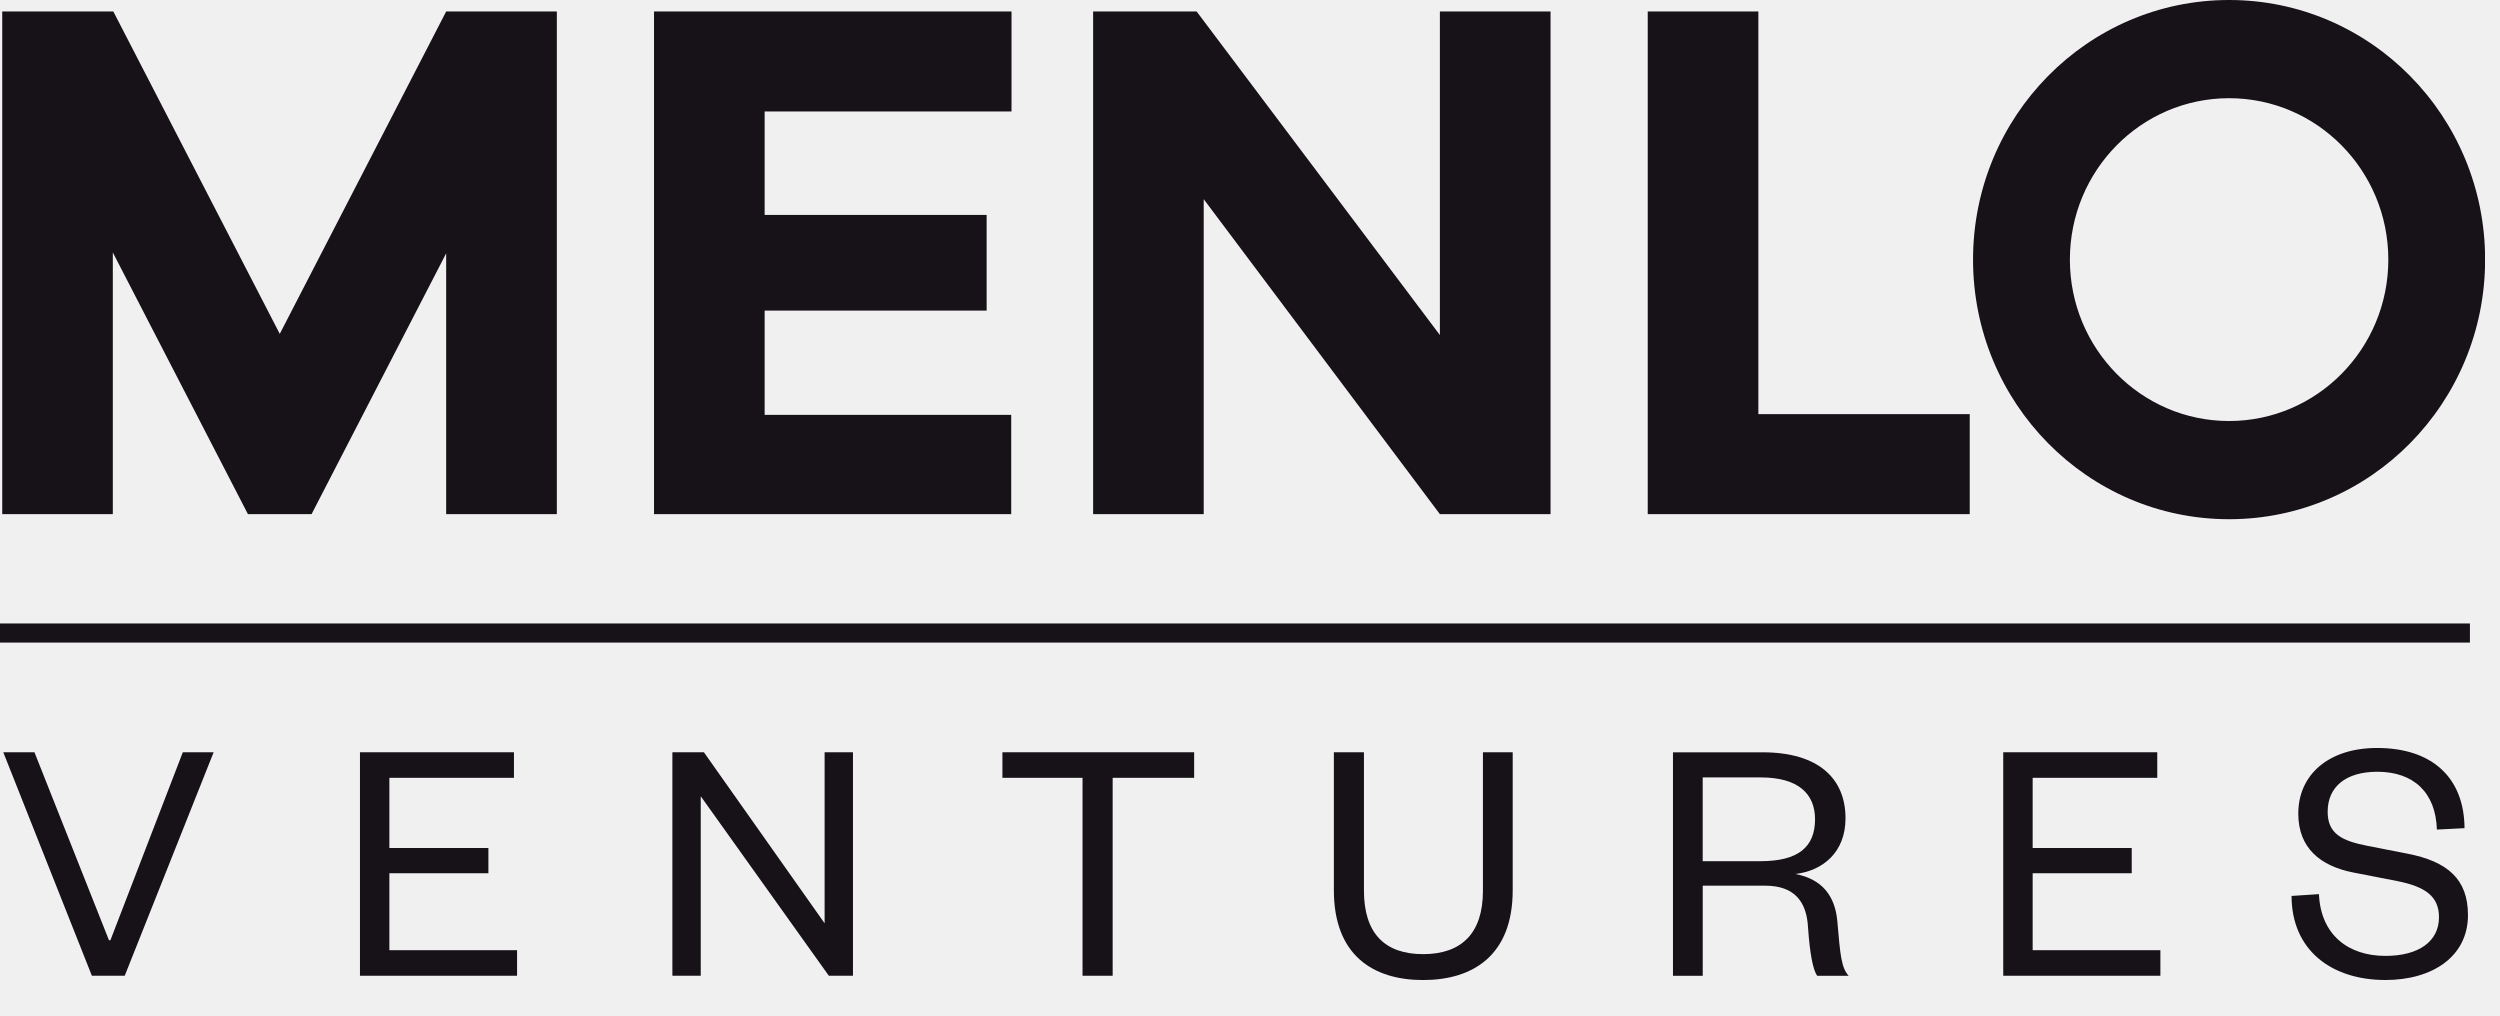
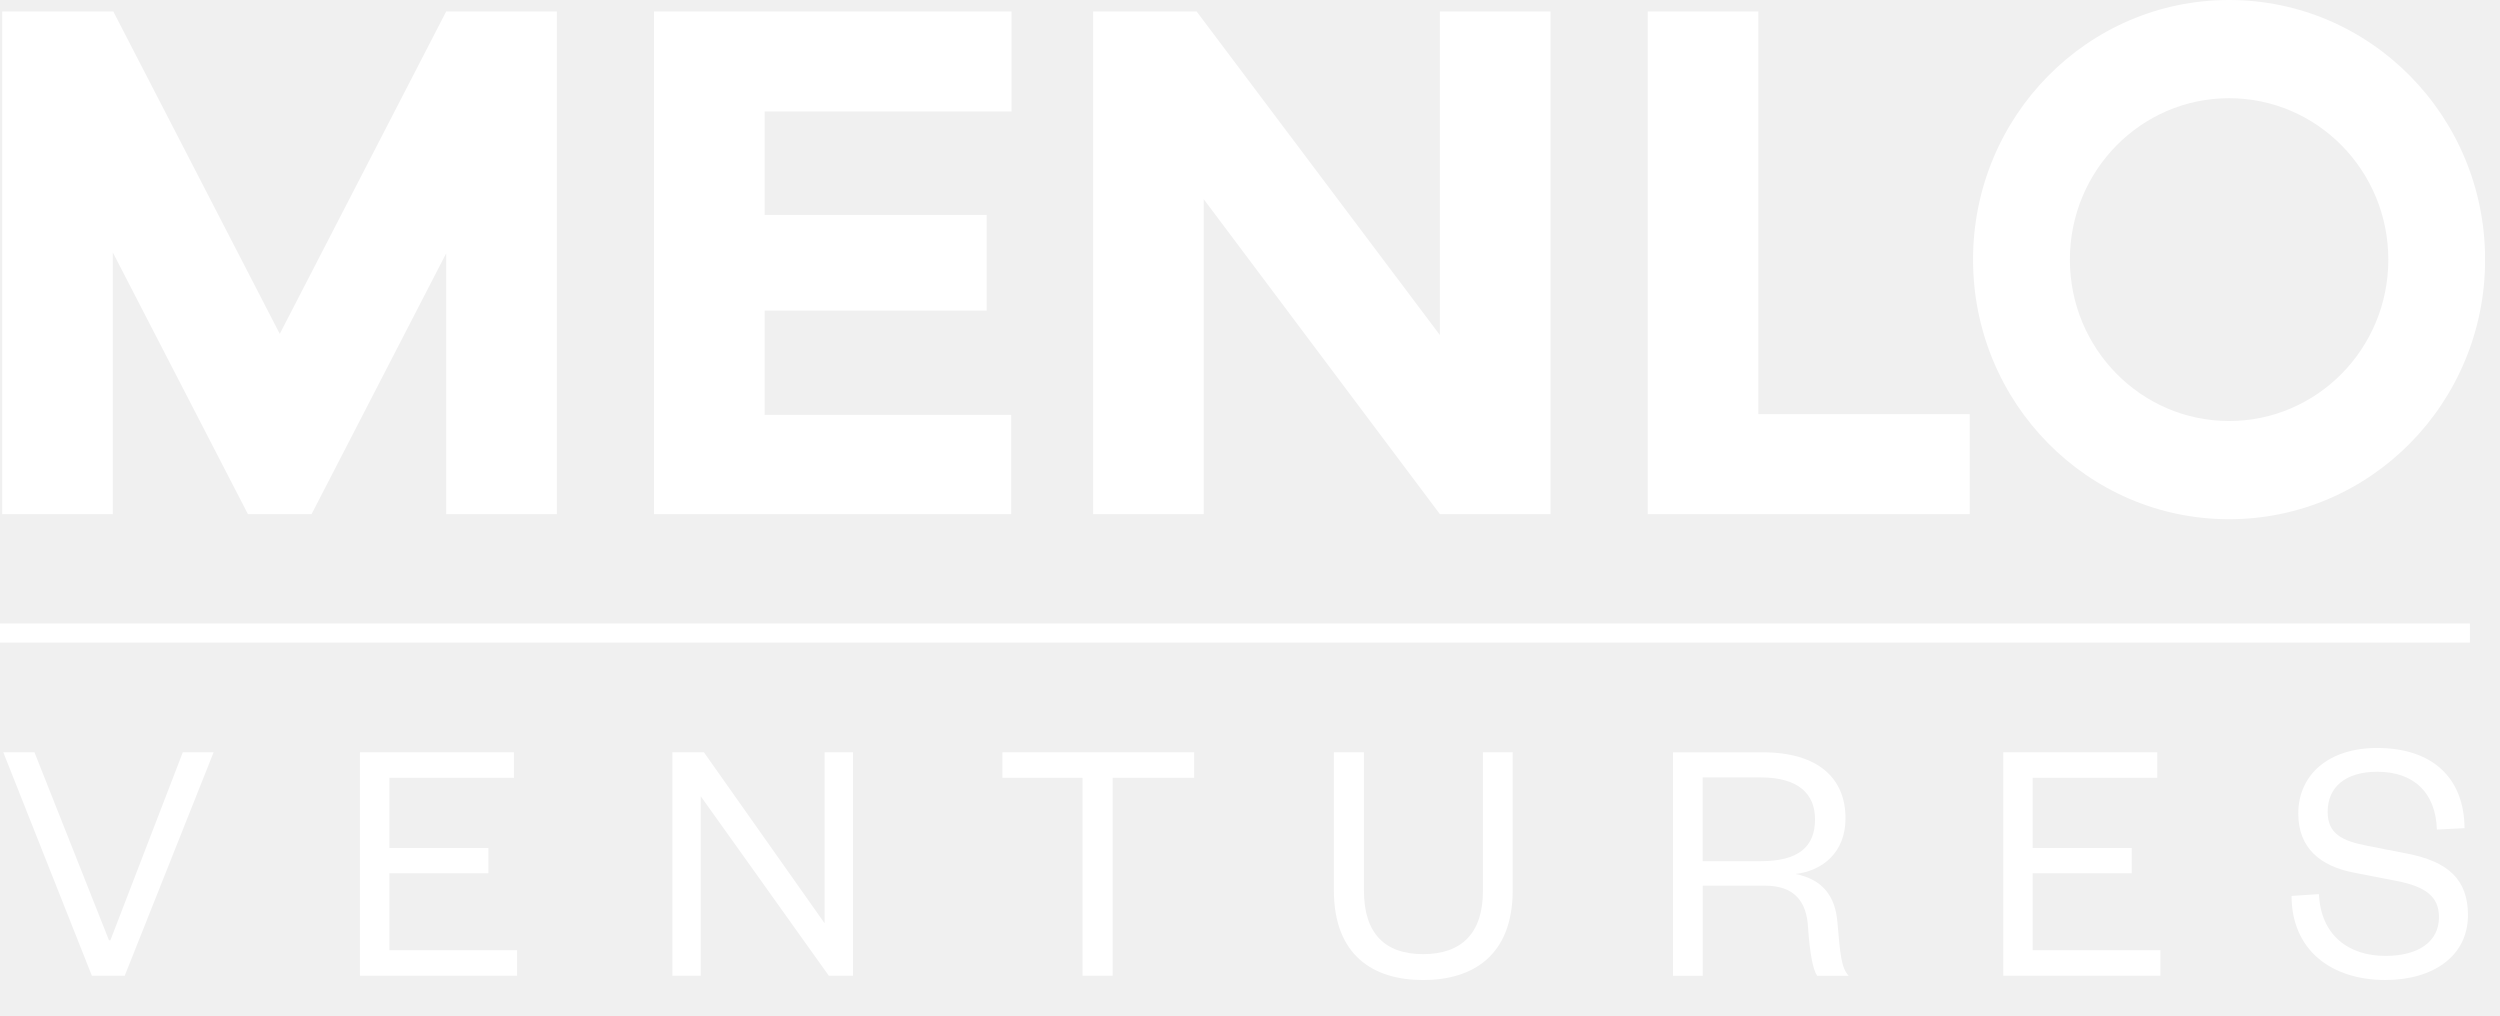
<svg xmlns="http://www.w3.org/2000/svg" width="64" height="26" viewBox="0 0 64 26" fill="none">
  <g id="Frame 2147240610">
    <g id="Frame 2147225496">
      <g id="Frame 2147225498">
        <g id="Frame 2147225498_2">
          <g id="Frame 2147225495">
            <g id="Menlo_Ventures_idLrIfFFvb_1 1" clip-path="url(#clip0_2517_425)">
              <g id="Clip path group">
                <mask id="mask0_2517_425" style="mask-type:luminance" maskUnits="userSpaceOnUse" x="0" y="0" width="64" height="26">
                  <g id="clip0_2118_3018">
                    <path id="Vector" d="M63.618 0H0V25.088H63.618V0Z" fill="white" />
                  </g>
                </mask>
                <g mask="url(#mask0_2517_425)">
                  <g id="Group">
-                     <path id="Vector_2" d="M25.895 2.853V0.294H16.743V13.162H25.887V10.621H19.575V7.952H25.258V5.503H19.575V2.853H25.894H25.895ZM36.861 0.294V8.577L30.634 0.294H27.984V13.162H30.815V5.099L36.861 13.162H39.694V0.294H36.861ZM45.014 10.603V0.294H42.182V13.161H50.425V10.602H45.014V10.603ZM11.422 0.294L7.162 8.547L2.901 0.294H0.057V13.162H2.888V6.463L6.347 13.162H7.976L11.422 6.486V13.162H14.255V0.294H11.422ZM57.065 10.778C54.813 10.778 52.989 8.927 52.989 6.646C52.989 4.364 54.813 2.514 57.065 2.514C59.316 2.514 61.141 4.364 61.141 6.646C61.141 8.927 59.315 10.778 57.065 10.778ZM57.065 0C53.444 0 50.51 2.975 50.51 6.646C50.51 10.316 53.444 13.292 57.065 13.292C60.686 13.292 63.619 10.316 63.619 6.646C63.619 2.975 60.685 0 57.065 0Z" fill="#161218" />
-                     <path id="Vector_3" d="M4.68 19.258L2.826 24.071H2.79L0.882 19.258H0.084L2.352 24.979H3.193L5.469 19.258H4.68Z" fill="#161218" />
-                     <path id="Vector_4" d="M13.237 24.979H9.215V19.258H13.157V19.912H9.968V21.709H12.503V22.355H9.968V24.325H13.237V24.979Z" fill="#161218" />
-                     <path id="Vector_5" d="M21.11 23.636V19.258H21.836V24.979H21.218L17.939 20.384V24.979H17.213V19.258H18.02L21.11 23.636Z" fill="#161218" />
-                     <path id="Vector_6" d="M27.713 24.979V19.912H25.662V19.258H30.57V19.912H28.484V24.979H27.713Z" fill="#161218" />
-                     <path id="Vector_7" d="M34.147 22.791V19.258H34.917V22.799C34.917 23.889 35.445 24.426 36.431 24.426C37.418 24.426 37.963 23.889 37.963 22.809V19.258H38.725V22.791C38.725 24.462 37.703 25.089 36.431 25.089C35.16 25.089 34.147 24.462 34.147 22.791Z" fill="#161218" />
-                     <path id="Vector_8" d="M45.076 22.046C46.035 22.046 46.465 21.683 46.465 20.974C46.465 20.32 46.035 19.902 45.076 19.902H43.589V22.046H45.076ZM46.519 24.979C46.411 24.825 46.331 24.407 46.285 23.735C46.25 23.099 45.954 22.673 45.184 22.673H43.59V24.98H42.828V19.259H45.121C46.555 19.259 47.245 19.931 47.245 20.948C47.245 21.829 46.653 22.292 45.964 22.374C46.653 22.51 46.985 22.938 47.038 23.61C47.11 24.446 47.137 24.773 47.326 24.981H46.519V24.979Z" fill="#161218" />
-                     <path id="Vector_9" d="M55.306 24.979H51.283V19.258H55.226V19.912H52.036V21.709H54.572V22.355H52.036V24.325H55.306V24.979Z" fill="#161218" />
-                     <path id="Vector_10" d="M59.365 22.89C59.411 23.936 60.117 24.471 61.067 24.471C61.91 24.471 62.438 24.108 62.438 23.48C62.438 22.954 62.098 22.699 61.363 22.554L60.243 22.336C59.411 22.172 58.836 21.718 58.836 20.828C58.836 19.829 59.616 19.148 60.852 19.148C62.268 19.148 63.083 19.912 63.092 21.201L62.384 21.237C62.357 20.293 61.792 19.757 60.861 19.757C60.045 19.757 59.588 20.147 59.588 20.782C59.588 21.346 59.955 21.527 60.609 21.654L61.63 21.854C62.66 22.054 63.18 22.508 63.18 23.426C63.18 24.479 62.284 25.088 61.065 25.088C59.676 25.088 58.664 24.316 58.664 22.936L59.363 22.89H59.365Z" fill="#161218" />
-                     <path id="Vector_11" d="M63.23 15.961H0V16.45H63.23V15.961Z" fill="#161218" />
+                     <path id="Vector_2" d="M25.895 2.853V0.294H16.743V13.162H25.887V10.621H19.575V7.952H25.258V5.503H19.575V2.853H25.894H25.895ZM36.861 0.294V8.577L30.634 0.294H27.984V13.162H30.815V5.099L36.861 13.162H39.694V0.294H36.861ZM45.014 10.603V0.294H42.182V13.161H50.425V10.602H45.014V10.603ZM11.422 0.294L7.162 8.547L2.901 0.294H0.057V13.162H2.888V6.463L6.347 13.162H7.976L11.422 6.486V13.162H14.255V0.294H11.422ZM57.065 10.778C54.813 10.778 52.989 8.927 52.989 6.646C52.989 4.364 54.813 2.514 57.065 2.514C59.316 2.514 61.141 4.364 61.141 6.646C61.141 8.927 59.315 10.778 57.065 10.778ZM57.065 0C53.444 0 50.51 2.975 50.51 6.646C50.51 10.316 53.444 13.292 57.065 13.292C60.686 13.292 63.619 10.316 63.619 6.646C63.619 2.975 60.685 0 57.065 0Z" fill="white" />
+                     <path id="Vector_3" d="M4.68 19.258L2.826 24.071H2.79L0.882 19.258H0.084L2.352 24.979H3.193L5.469 19.258H4.68Z" fill="white" />
+                     <path id="Vector_4" d="M13.237 24.979H9.215V19.258H13.157V19.912H9.968V21.709H12.503V22.355H9.968V24.325H13.237V24.979Z" fill="white" />
+                     <path id="Vector_5" d="M21.11 23.636V19.258H21.836V24.979H21.218L17.939 20.384V24.979H17.213V19.258H18.02L21.11 23.636Z" fill="white" />
+                     <path id="Vector_6" d="M27.713 24.979V19.912H25.662V19.258H30.57V19.912H28.484V24.979H27.713Z" fill="white" />
+                     <path id="Vector_7" d="M34.147 22.791V19.258H34.917V22.799C34.917 23.889 35.445 24.426 36.431 24.426C37.418 24.426 37.963 23.889 37.963 22.809V19.258H38.725V22.791C38.725 24.462 37.703 25.089 36.431 25.089C35.16 25.089 34.147 24.462 34.147 22.791Z" fill="white" />
+                     <path id="Vector_8" d="M45.076 22.046C46.035 22.046 46.465 21.683 46.465 20.974C46.465 20.32 46.035 19.902 45.076 19.902H43.589V22.046H45.076ZM46.519 24.979C46.411 24.825 46.331 24.407 46.285 23.735C46.25 23.099 45.954 22.673 45.184 22.673H43.59V24.98H42.828V19.259H45.121C46.555 19.259 47.245 19.931 47.245 20.948C47.245 21.829 46.653 22.292 45.964 22.374C46.653 22.51 46.985 22.938 47.038 23.61C47.11 24.446 47.137 24.773 47.326 24.981H46.519V24.979Z" fill="white" />
+                     <path id="Vector_9" d="M55.306 24.979H51.283V19.258H55.226V19.912H52.036V21.709H54.572V22.355H52.036V24.325H55.306V24.979Z" fill="white" />
+                     <path id="Vector_10" d="M59.365 22.89C59.411 23.936 60.117 24.471 61.067 24.471C61.91 24.471 62.438 24.108 62.438 23.48C62.438 22.954 62.098 22.699 61.363 22.554L60.243 22.336C59.411 22.172 58.836 21.718 58.836 20.828C58.836 19.829 59.616 19.148 60.852 19.148C62.268 19.148 63.083 19.912 63.092 21.201L62.384 21.237C62.357 20.293 61.792 19.757 60.861 19.757C60.045 19.757 59.588 20.147 59.588 20.782C59.588 21.346 59.955 21.527 60.609 21.654L61.63 21.854C62.66 22.054 63.18 22.508 63.18 23.426C63.18 24.479 62.284 25.088 61.065 25.088C59.676 25.088 58.664 24.316 58.664 22.936L59.363 22.89H59.365Z" fill="white" />
+                     <path id="Vector_11" d="M63.23 15.961H0V16.45H63.23V15.961Z" fill="white" />
                  </g>
                </g>
              </g>
            </g>
          </g>
        </g>
      </g>
    </g>
  </g>
  <defs>
    <clipPath id="clip0_2517_425">
      <rect width="63.976" height="25.088" fill="white" />
    </clipPath>
  </defs>
</svg>
